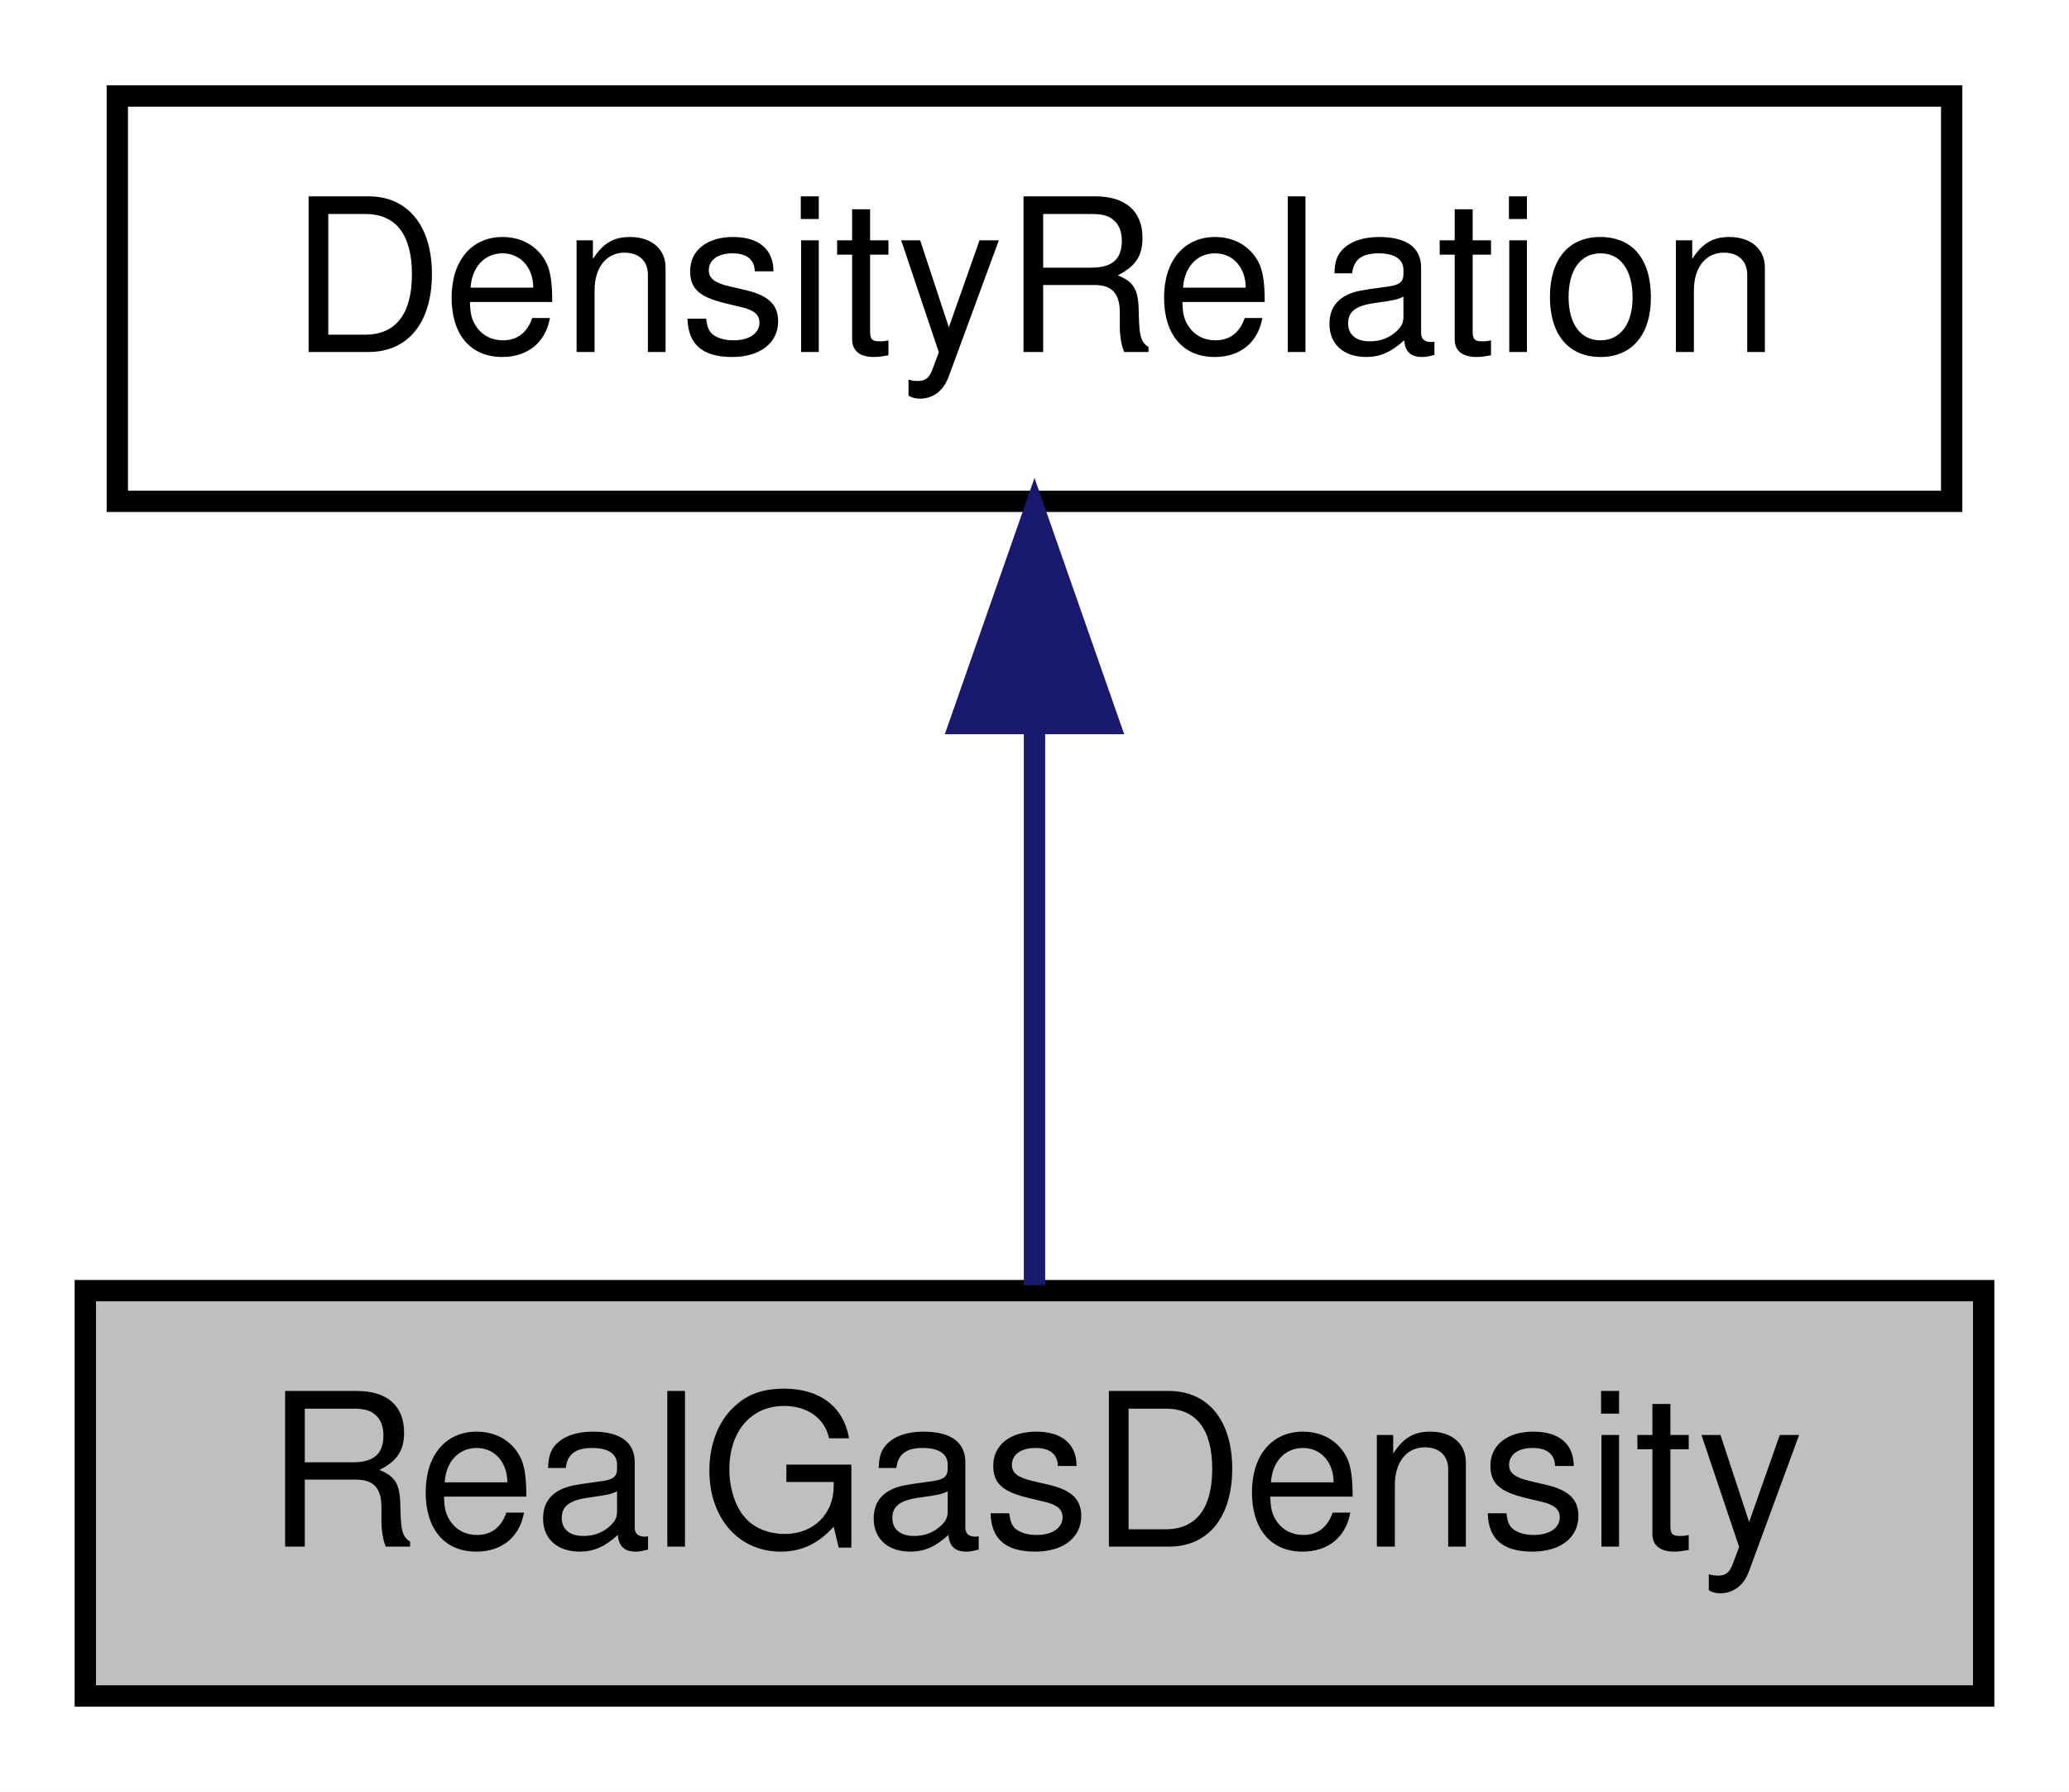
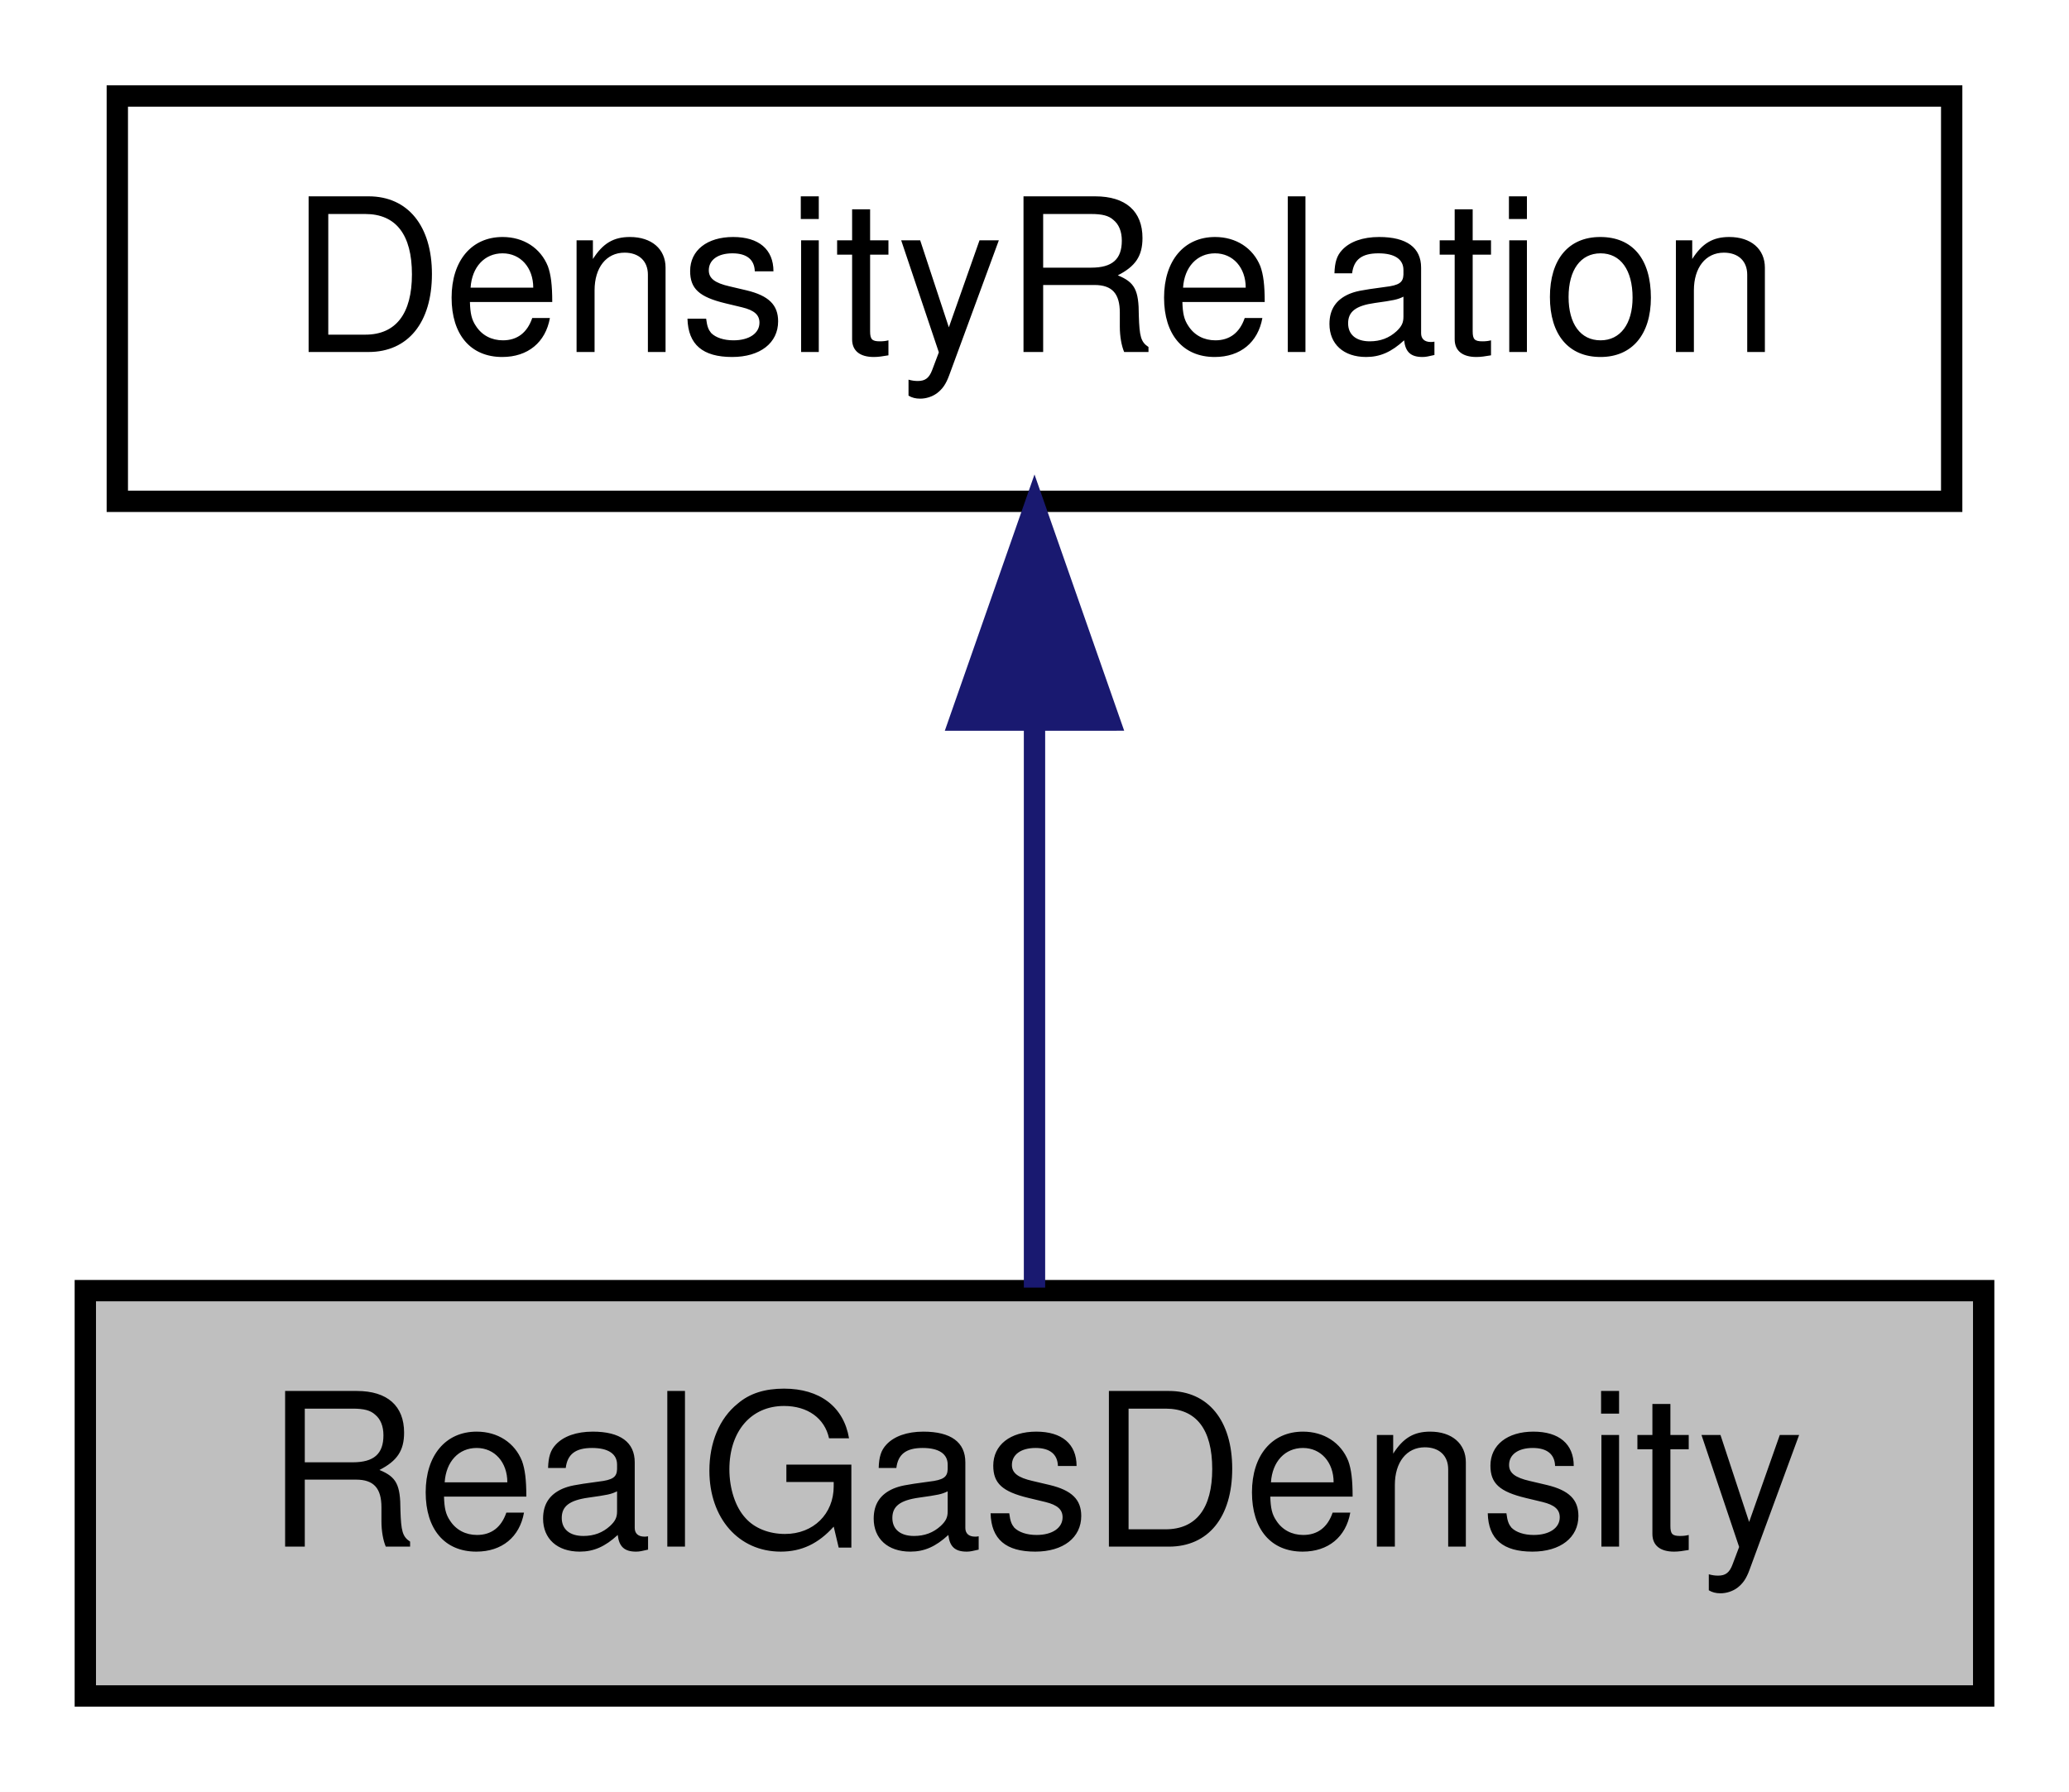
<svg xmlns="http://www.w3.org/2000/svg" xmlns:xlink="http://www.w3.org/1999/xlink" width="97pt" height="84pt" viewBox="0.00 0.00 97.00 84.00">
  <g id="graph0" class="graph" transform="scale(1 1) rotate(0) translate(4 80)">
-     <polygon fill="white" stroke="none" points="-4,4 -4,-80 93,-80 93,4 -4,4" />
+     <polygon fill="#ffffff" stroke="transparent" points="-4,4 -4,-80 93,-80 93,4 -4,4" />
    <g id="node1" class="node">
-       <polygon fill="#bfbfbf" stroke="black" points="-7.10543e-15,-0.5 -7.10543e-15,-19.5 89,-19.5 89,-0.5 -7.10543e-15,-0.5" />
-       <text text-anchor="middle" x="44.5" y="-7.5" font-family="Helvetica,sans-Serif" font-size="10.00">RealGasDensity</text>
+       <polygon fill="#bfbfbf" stroke="#000000" points="0,-.5 0,-19.5 89,-19.5 89,-.5 0,-.5" />
+       <text text-anchor="middle" x="44.5" y="-7.5" font-family="Helvetica,sans-Serif" font-size="10.00" fill="#000000">RealGasDensity</text>
    </g>
    <g id="node2" class="node">
      <g id="a_node2">
        <a xlink:href="class_density_relation.html" target="_top" xlink:title="DensityRelation">
-           <polygon fill="white" stroke="black" points="1.5,-56.5 1.5,-75.5 87.5,-75.5 87.5,-56.5 1.5,-56.5" />
-           <text text-anchor="middle" x="44.5" y="-63.5" font-family="Helvetica,sans-Serif" font-size="10.00">DensityRelation</text>
+           <polygon fill="#ffffff" stroke="#000000" points="1.5,-56.5 1.5,-75.5 87.5,-75.5 87.5,-56.5 1.5,-56.5" />
+           <text text-anchor="middle" x="44.5" y="-63.5" font-family="Helvetica,sans-Serif" font-size="10.00" fill="#000000">DensityRelation</text>
        </a>
      </g>
    </g>
    <g id="edge1" class="edge">
-       <path fill="none" stroke="midnightblue" d="M44.5,-45.804C44.5,-36.91 44.5,-26.78 44.5,-19.751" />
-       <polygon fill="midnightblue" stroke="midnightblue" points="41,-46.083 44.5,-56.083 48,-46.083 41,-46.083" />
+       <path fill="none" stroke="#191970" d="M44.5,-46.157C44.5,-37.155 44.5,-26.92 44.5,-19.643" />
+       <polygon fill="#191970" stroke="#191970" points="41,-46.245 44.5,-56.245 48,-46.246 41,-46.245" />
    </g>
  </g>
</svg>
